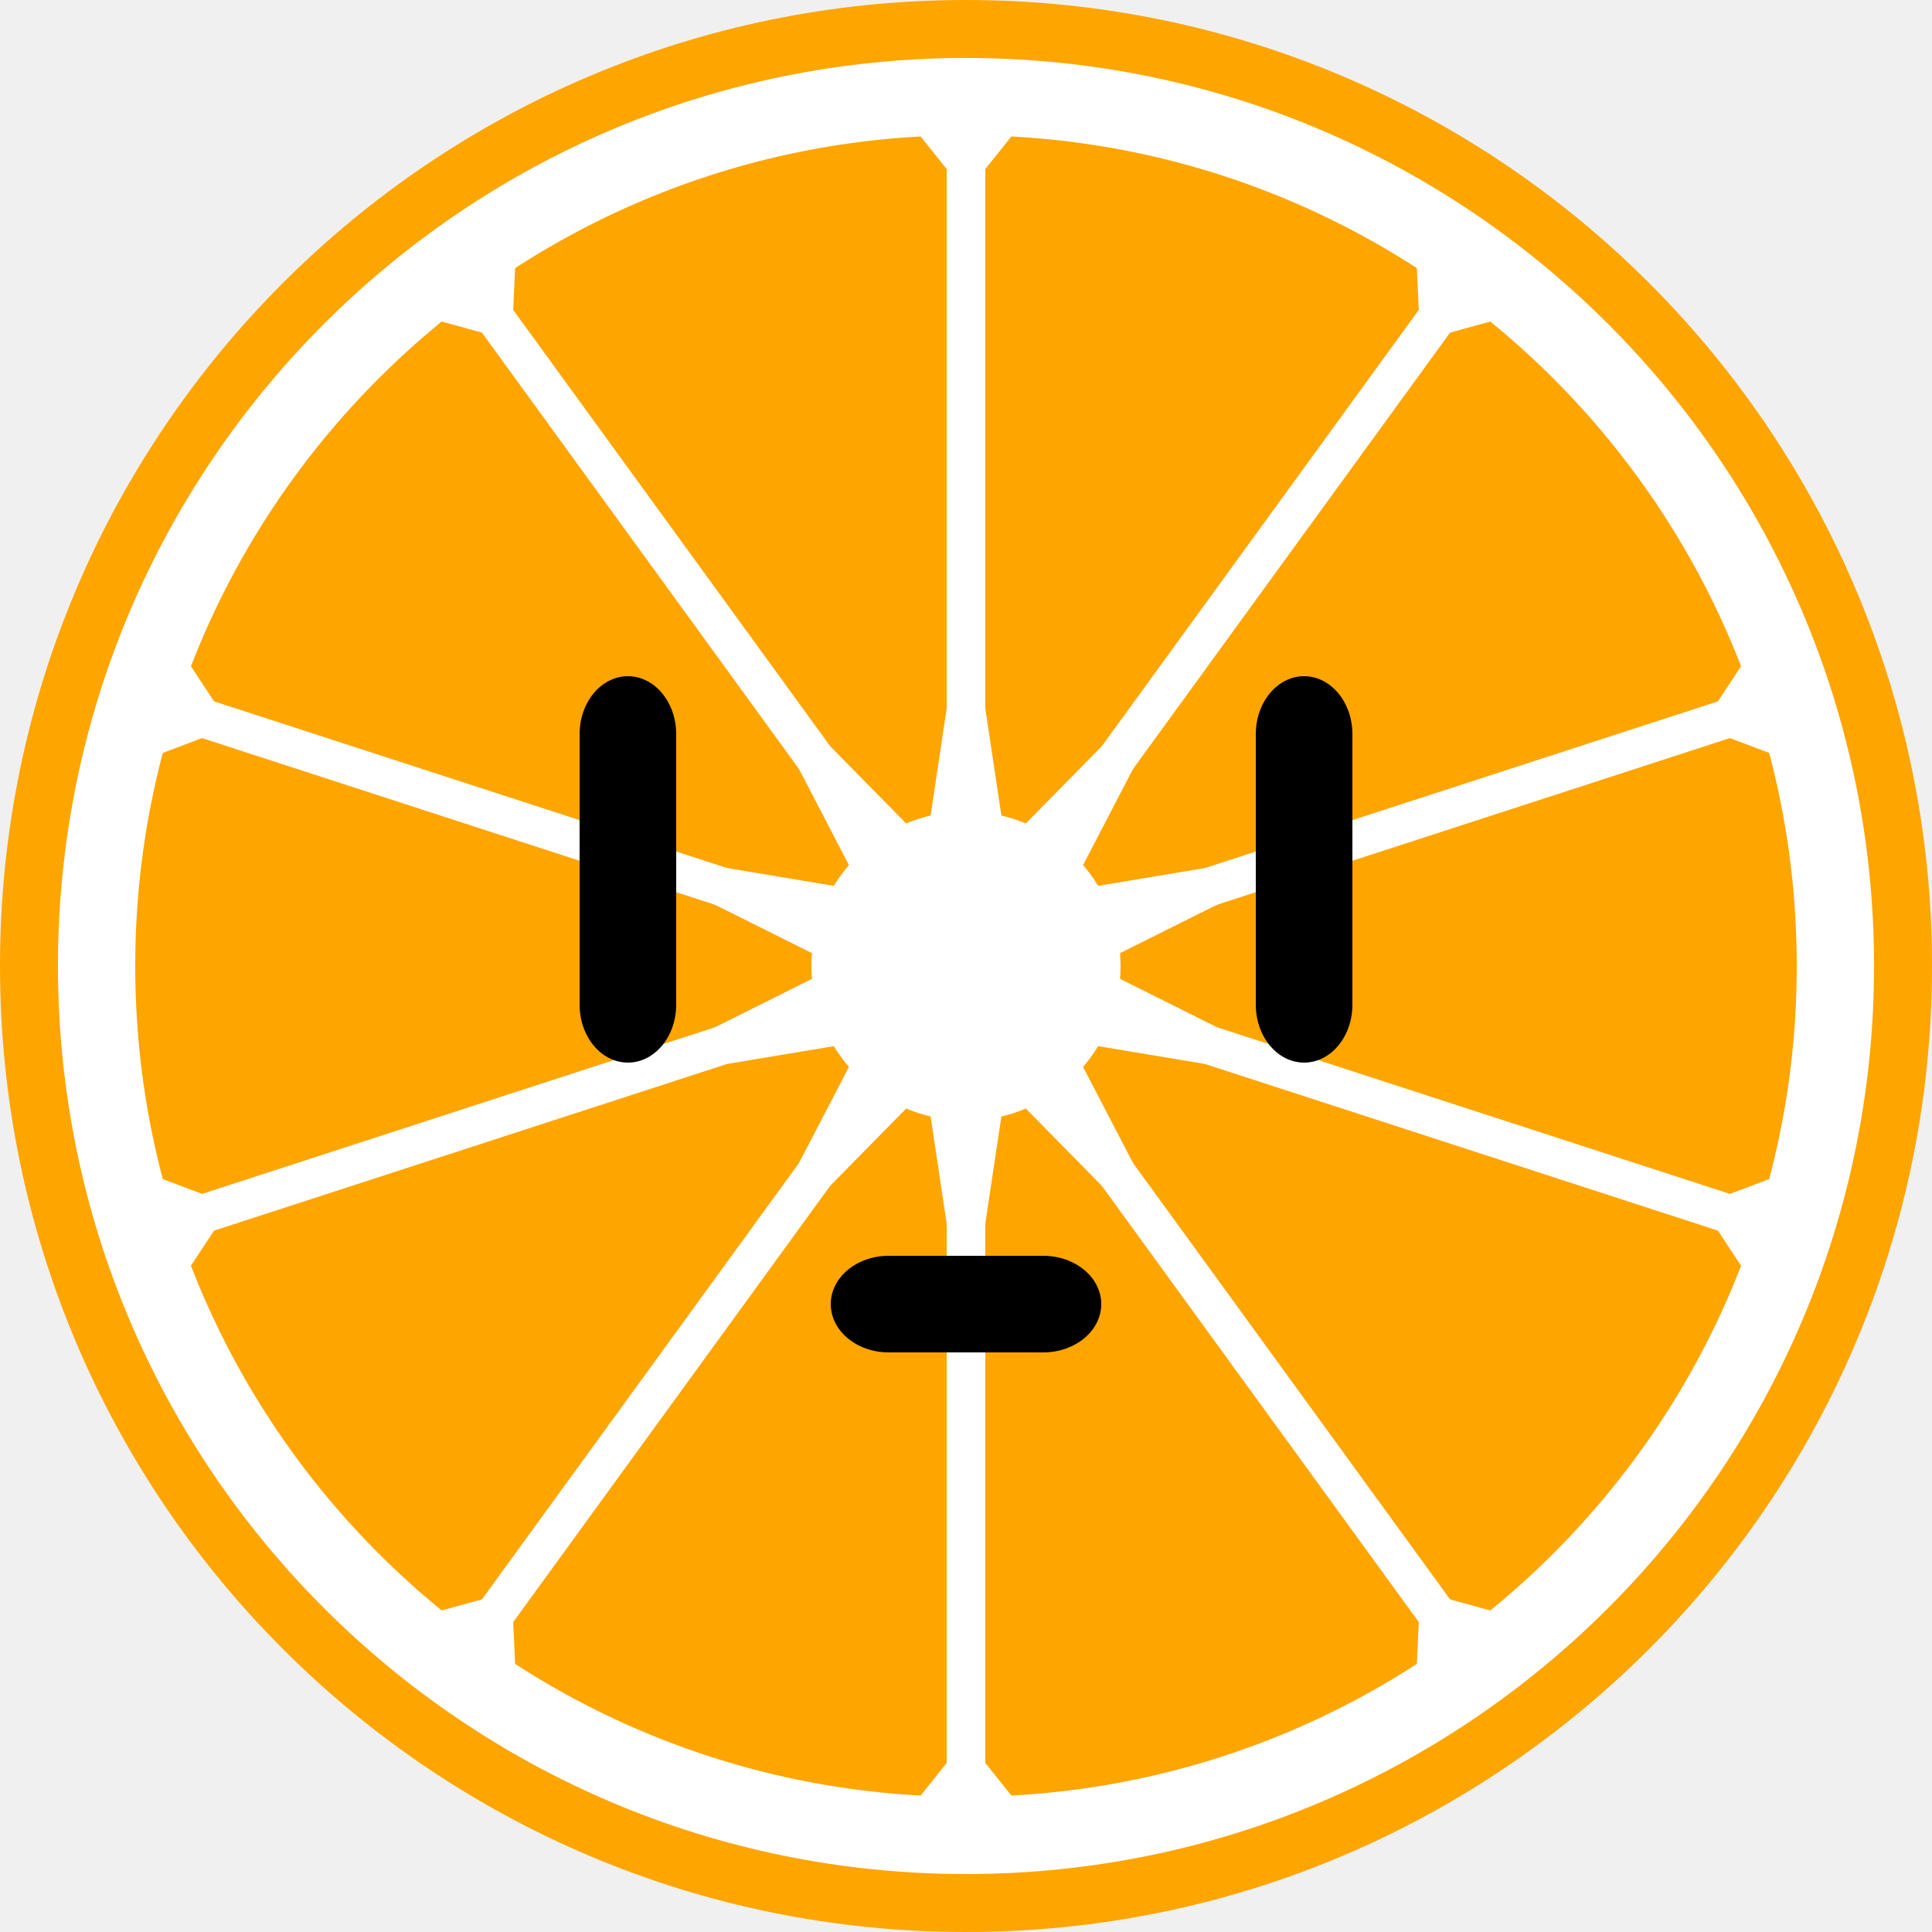
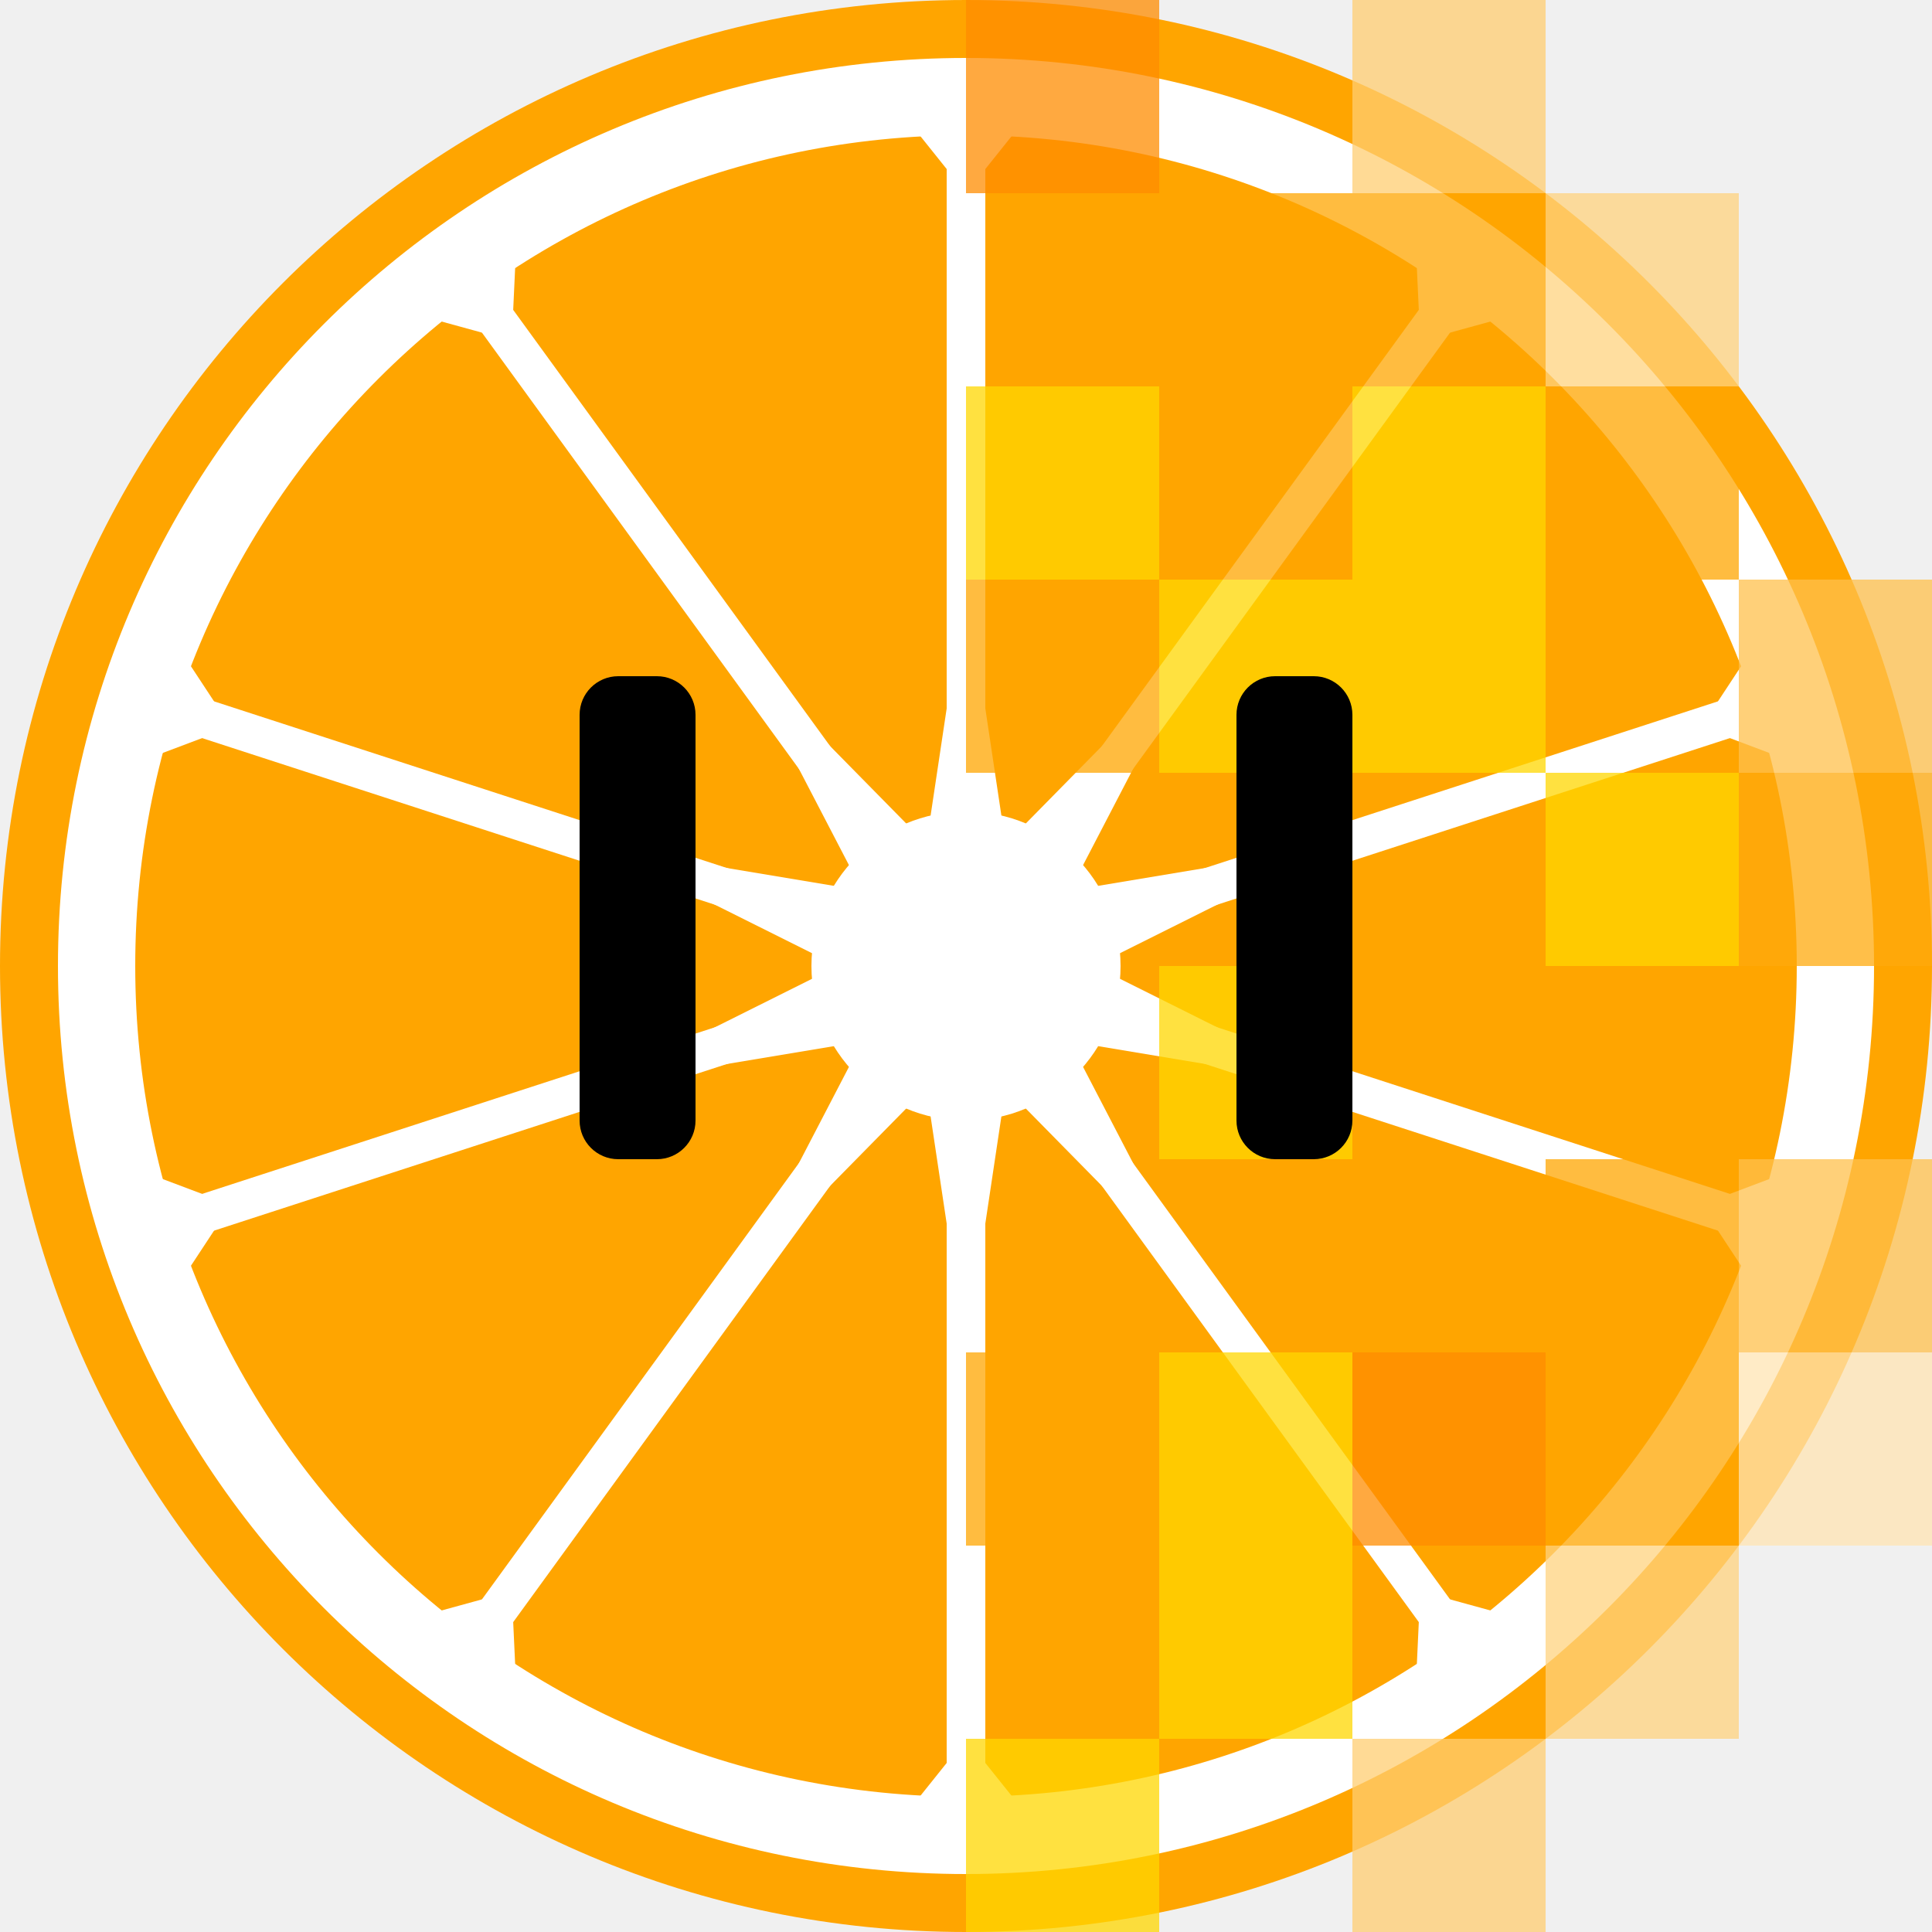
<svg xmlns="http://www.w3.org/2000/svg" xmlns:xlink="http://www.w3.org/1999/xlink" width="100" height="100" viewBox="0 0 100 100" version="1.1">
  <defs>
    <g id="favicon.l">
      <line x1="50" y1="5" x2="50" y2="50" stroke="white" stroke-width="2" />
      <path d="M 50 10 L 46 5 L 54 5" fill="white" />
      <path d="M 50 30 L 47 50 L 53 50" fill="white" />
    </g>
+     <g id="favicon.s">
+       <rect x="0" y="0" width="10" height="10" fill-opacity="0.75" />
+     </g>
  </defs>
  <circle cx="50" cy="50" r="50" fill="orange" />
-   <circle cx="50" cy="50" r="45" fill="orange" stroke="white" stroke-width="4" />
+   <circle cx="50" cy="50" r="45" fill="transparent" stroke="white" stroke-width="4" />
  <circle cx="50" cy="50" r="8" fill="white" />
-   <use transform="rotate(  0, 50, 50)" xlink:href="#favicon.l" />
-   <use transform="rotate( 36, 50, 50)" xlink:href="#favicon.l" />
-   <use transform="rotate( 72, 50, 50)" xlink:href="#favicon.l" />
-   <use transform="rotate(108, 50, 50)" xlink:href="#favicon.l" />
-   <use transform="rotate(144, 50, 50)" xlink:href="#favicon.l" />
-   <use transform="rotate(180, 50, 50)" xlink:href="#favicon.l" />
-   <use transform="rotate(216, 50, 50)" xlink:href="#favicon.l" />
-   <use transform="rotate(252, 50, 50)" xlink:href="#favicon.l" />
-   <use transform="rotate(288, 50, 50)" xlink:href="#favicon.l" />
-   <use transform="rotate(324, 50, 50)" xlink:href="#favicon.l" />
-   <rect x="30" y="35" width="5" height="20" rx="3" ry="3" fill="black" />
-   <rect x="65" y="35" width="5" height="20" rx="3" ry="3" fill="black" />
-   <rect x="43" y="65" width="14" height="5" rx="3" ry="3" fill="black" />
+   <use xlink:href="#favicon.l" transform="rotate(  0, 50, 50)" />
+   <use xlink:href="#favicon.l" transform="rotate( 36, 50, 50)" />
+   <use xlink:href="#favicon.l" transform="rotate( 72, 50, 50)" />
+   <use xlink:href="#favicon.l" transform="rotate(108, 50, 50)" />
+   <use xlink:href="#favicon.l" transform="rotate(144, 50, 50)" />
+   <use xlink:href="#favicon.l" transform="rotate(180, 50, 50)" />
+   <use xlink:href="#favicon.l" transform="rotate(216, 50, 50)" />
+   <use xlink:href="#favicon.l" transform="rotate(252, 50, 50)" />
+   <use xlink:href="#favicon.l" transform="rotate(288, 50, 50)" />
+   <use xlink:href="#favicon.l" transform="rotate(324, 50, 50)" />
+   <use xlink:href="#favicon.s" x="50" y="0" fill="darkorange" />
+   <use xlink:href="#favicon.s" x="50" y="20" fill="gold" />
+   <use xlink:href="#favicon.s" x="50" y="30" fill="orange" />
+   <use xlink:href="#favicon.s" x="50" y="70" fill="orange" />
+   <use xlink:href="#favicon.s" x="50" y="90" fill="gold" />
+   <use xlink:href="#favicon.s" x="60" y="10" fill="orange" />
+   <use xlink:href="#favicon.s" x="60" y="20" fill="orange" />
+   <use xlink:href="#favicon.s" x="60" y="30" fill="gold" />
+   <use xlink:href="#favicon.s" x="60" y="50" fill="gold" />
+   <use xlink:href="#favicon.s" x="60" y="70" fill="gold" />
+   <use xlink:href="#favicon.s" x="60" y="80" fill="gold" />
+   <use xlink:href="#favicon.s" x="70" y="0" fill="#ffcd72" />
+   <use xlink:href="#favicon.s" x="70" y="10" fill="orange" />
+   <use xlink:href="#favicon.s" x="70" y="20" fill="gold" />
+   <use xlink:href="#favicon.s" x="70" y="30" fill="gold" />
+   <use xlink:href="#favicon.s" x="70" y="70" fill="darkorange" />
+   <use xlink:href="#favicon.s" x="70" y="90" fill="#ffcd72" />
+   <use xlink:href="#favicon.s" x="80" y="10" fill="#ffd27f" />
+   <use xlink:href="#favicon.s" x="80" y="20" fill="orange" />
+   <use xlink:href="#favicon.s" x="80" y="40" fill="gold" />
+   <use xlink:href="#favicon.s" x="80" y="60" fill="orange" />
+   <use xlink:href="#favicon.s" x="80" y="70" fill="orange" />
+   <use xlink:href="#favicon.s" x="80" y="80" fill="#ffd27f" />
+   <use xlink:href="#favicon.s" x="90" y="30" fill="#ffc04c" />
+   <use xlink:href="#favicon.s" x="90" y="40" fill="#ffa90c" />
+   <use xlink:href="#favicon.s" x="90" y="60" fill="#ffc04c" />
+   <use xlink:href="#favicon.s" x="90" y="70" fill="#ffe4b2" />
+   <rect x="30" y="35" width="6" height="25" rx="2" ry="2" fill="black" />
+   <rect x="64" y="35" width="6" height="25" rx="2" ry="2" fill="black" />
</svg>
